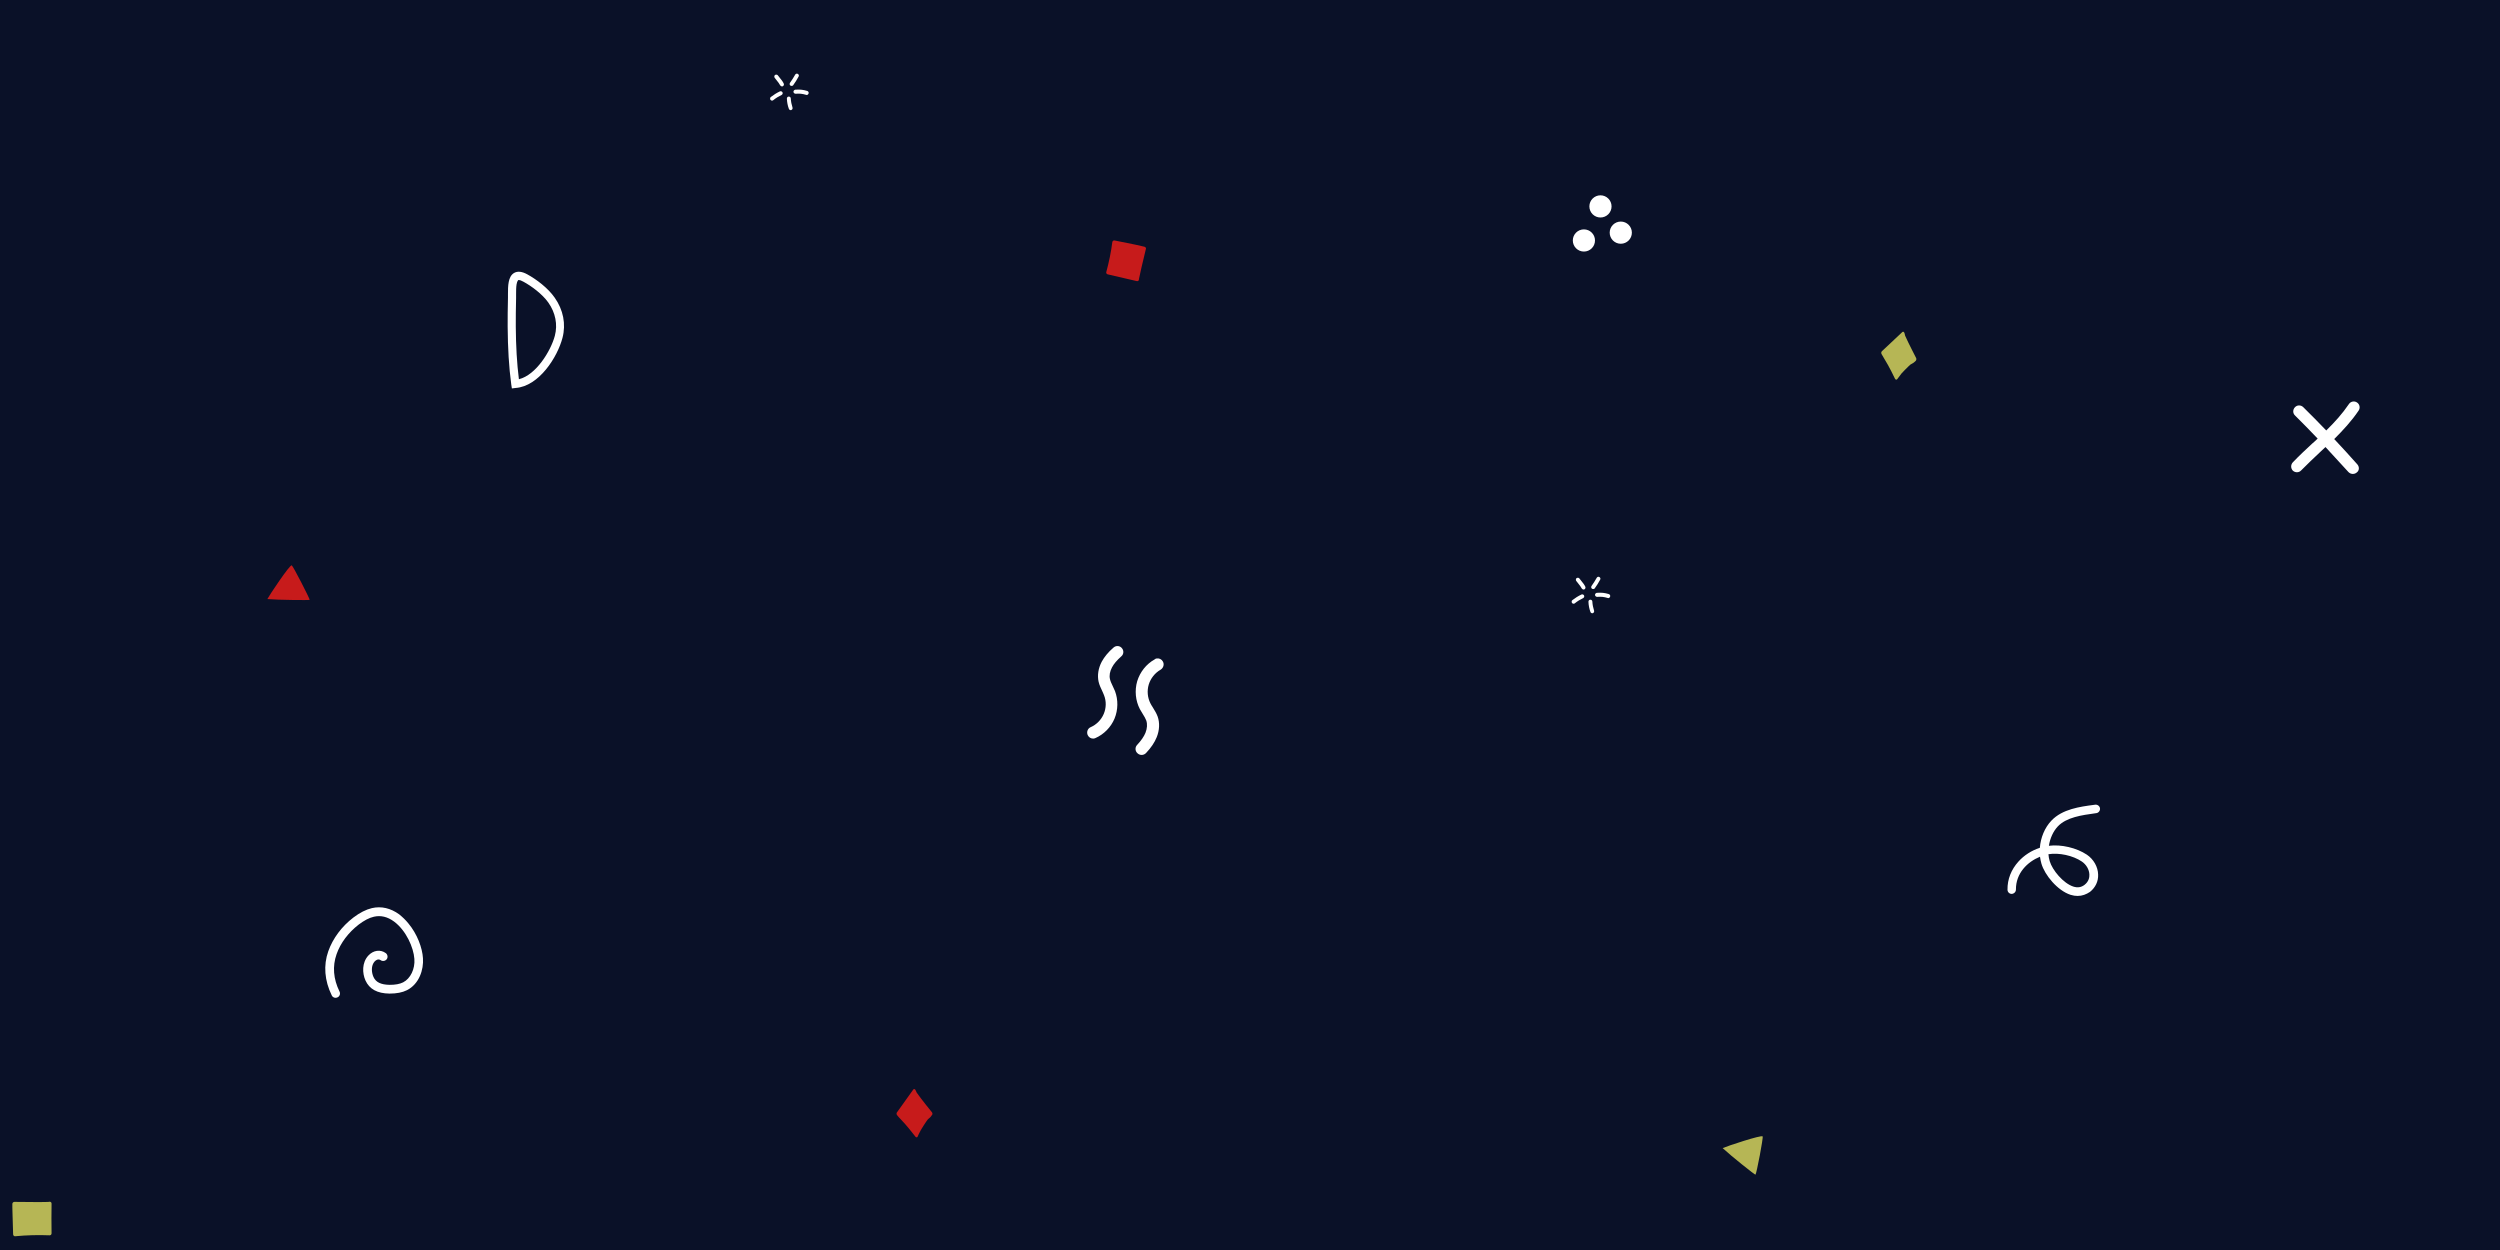
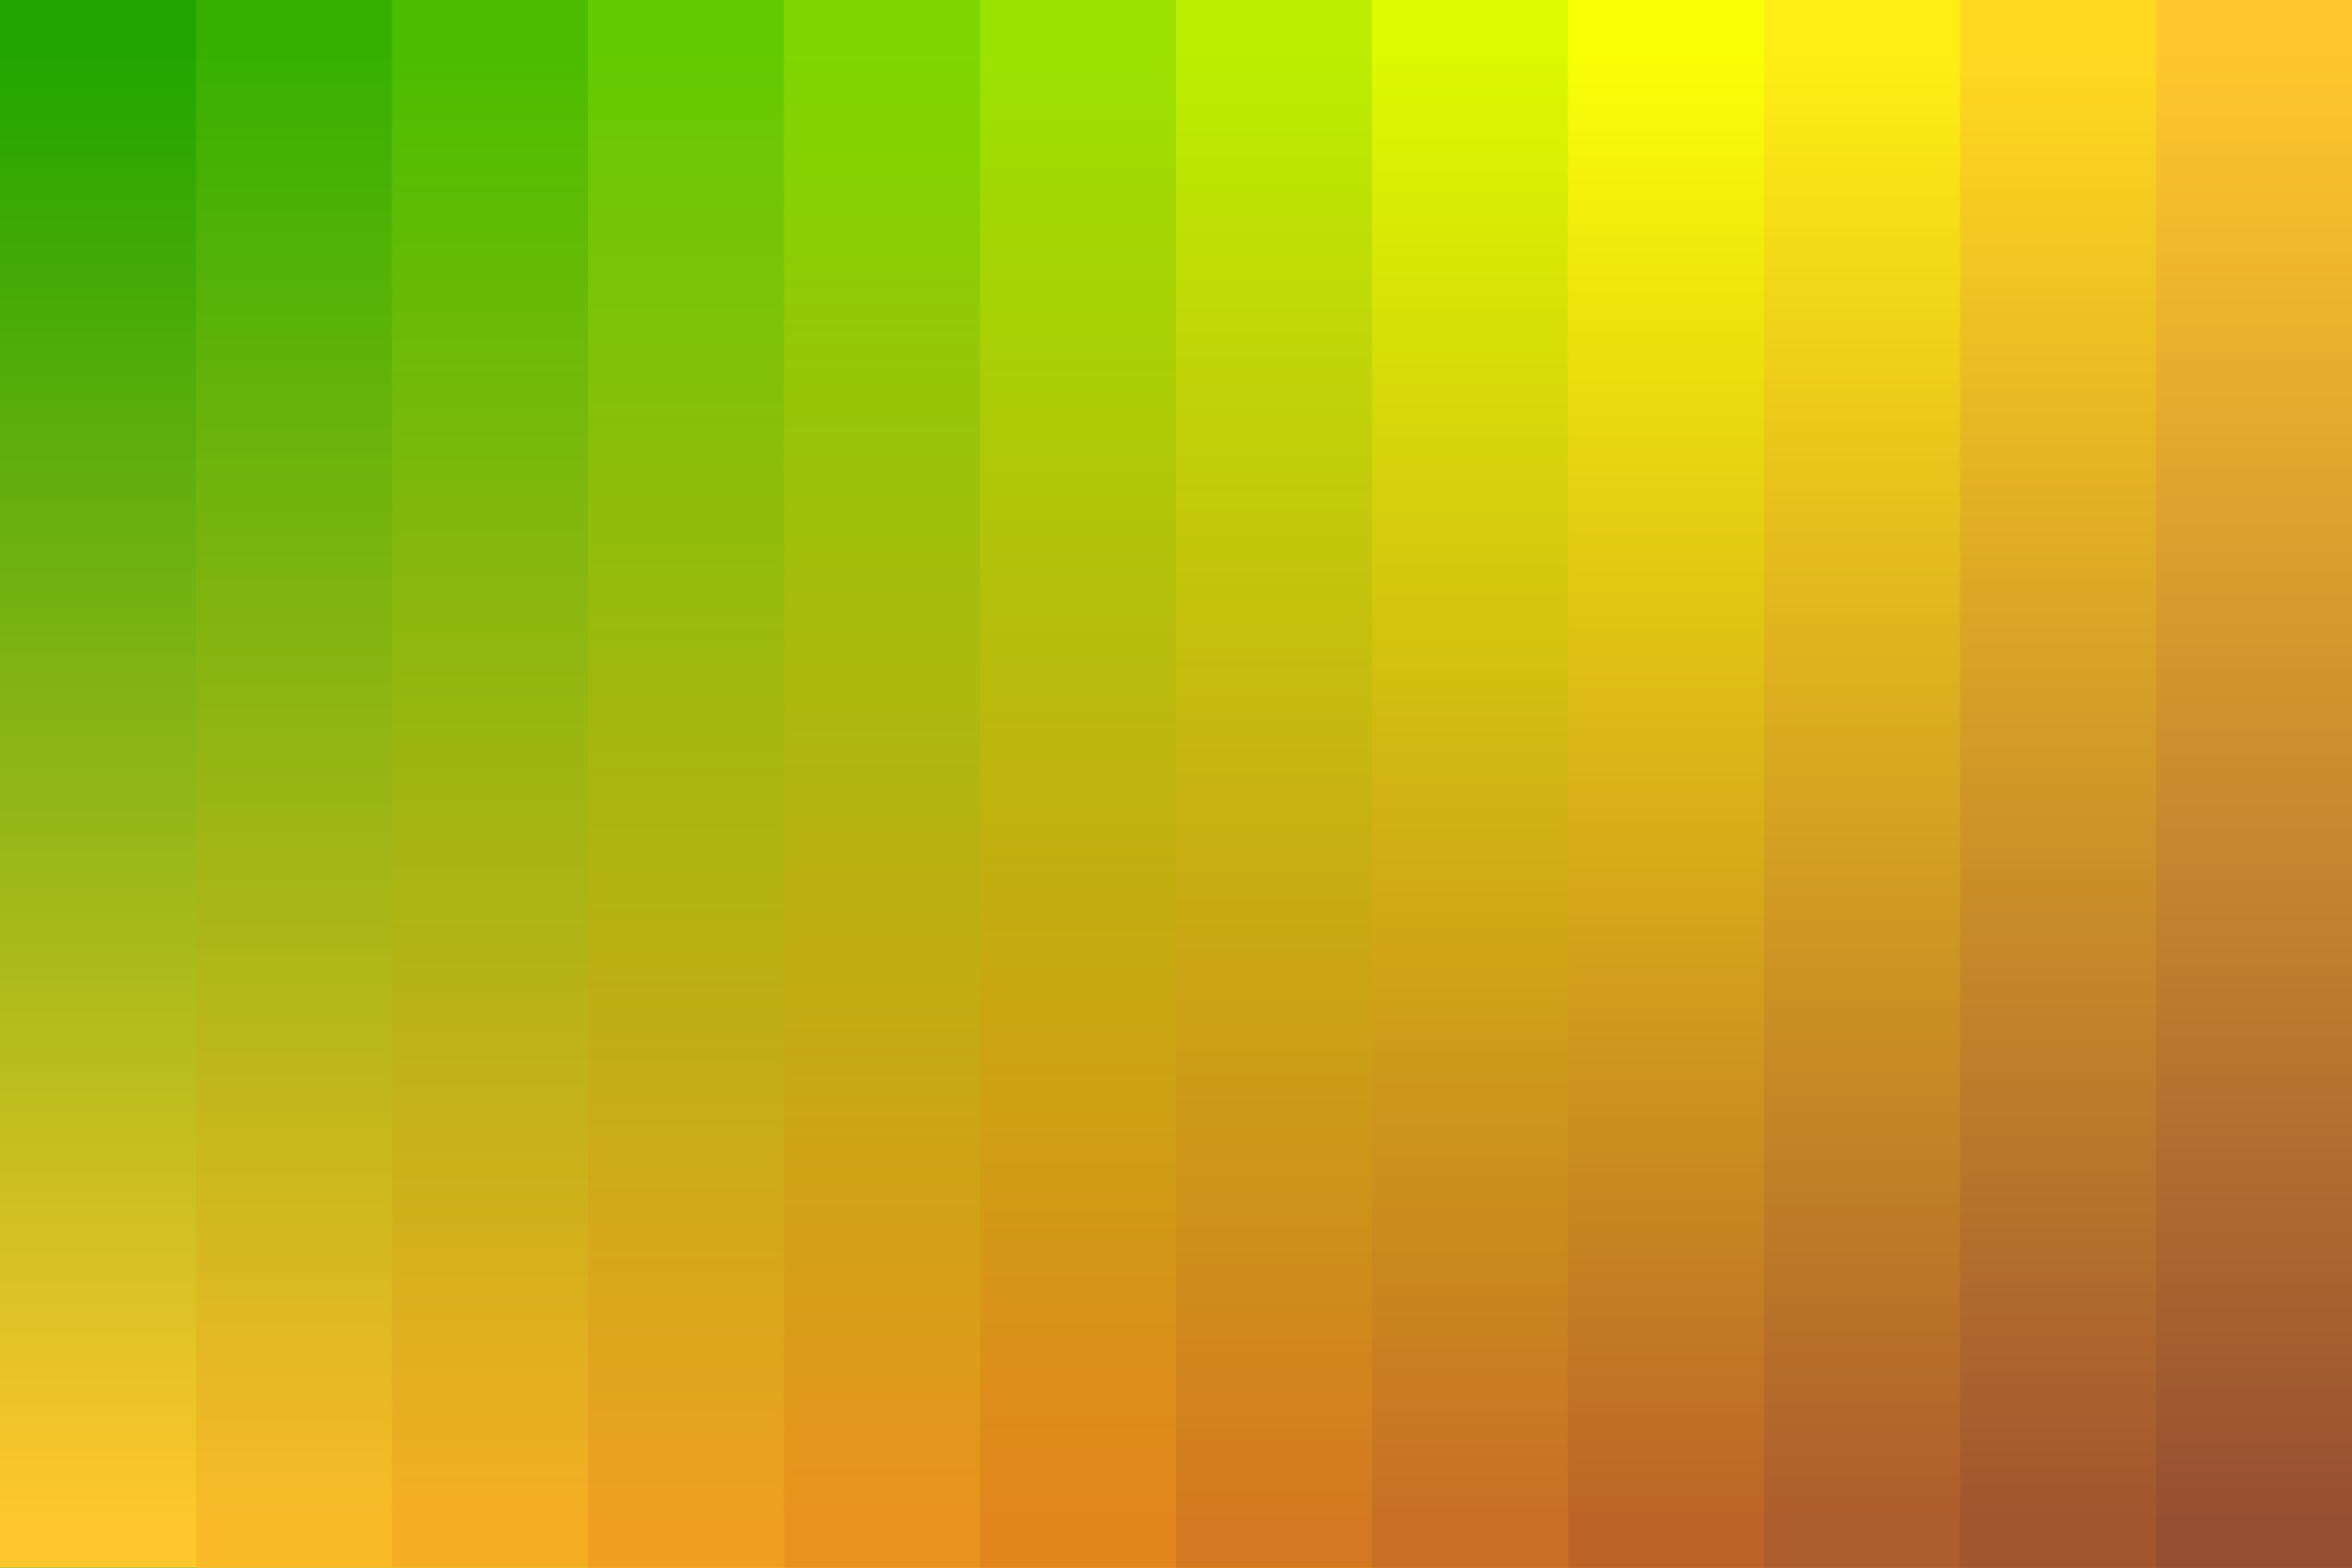
- <svg xmlns="http://www.w3.org/2000/svg" width="1600" height="800" viewBox="0 0 1600 800">
-   <rect fill="#0A1128" width="1600" height="800" />
-   <path fill="#B6B655" d="M1102.5 734.8c2.5-1.2 24.8-8.6 25.6-7.5.5.7-3.9 23.8-4.6 24.5C1123.3 752.1 1107.5 739.5 1102.5 734.8zM1226.3 229.1c0-.1-4.9-9.4-7-14.2-.1-.3-.3-1.1-.4-1.6-.1-.4-.3-.7-.6-.9-.3-.2-.6-.1-.8.1l-13.1 12.3c0 0 0 0 0 0-.2.2-.3.5-.4.8 0 .3 0 .7.2 1 .1.1 1.4 2.5 2.1 3.6 2.4 3.7 6.5 12.1 6.5 12.2.2.3.4.5.7.6.3 0 .5-.1.7-.3 0 0 1.8-2.5 2.7-3.6 1.5-1.6 3-3.2 4.6-4.7 1.2-1.2 1.6-1.4 2.1-1.6.5-.3 1.1-.5 2.5-1.9C1226.5 230.4 1226.6 229.6 1226.3 229.1zM33 770.3C33 770.3 33 770.3 33 770.3c0-.7-.5-1.2-1.2-1.2-.1 0-.3 0-.4.1-1.6.2-14.3.1-22.2 0-.3 0-.6.1-.9.4-.2.2-.4.5-.4.9 0 .2 0 4.9.1 5.9l.4 13.6c0 .3.2.6.4.9.2.2.5.3.8.3 0 0 .1 0 .1 0 7.3-.7 14.7-.9 22-.6.3 0 .7-.1.9-.3.2-.2.4-.6.4-.9C32.9 783.3 32.9 776.2 33 770.3z" />
-   <path fill="#C71B1B" d="M171.1 383.4c1.3-2.5 14.3-22 15.6-21.6.8.3 11.5 21.2 11.5 22.1C198.1 384.2 177.9 384 171.1 383.4zM596.4 711.8c-.1-.1-6.7-8.2-9.7-12.5-.2-.3-.5-1-.7-1.5-.2-.4-.4-.7-.7-.8-.3-.1-.6 0-.8.3L574 712c0 0 0 0 0 0-.2.2-.2.5-.2.9 0 .3.2.7.4.9.1.1 1.8 2.2 2.8 3.1 3.1 3.1 8.8 10.5 8.9 10.6.2.3.5.4.8.4.3 0 .5-.2.6-.5 0 0 1.2-2.8 2-4.1 1.1-1.9 2.3-3.7 3.5-5.5.9-1.4 1.3-1.7 1.7-2 .5-.4 1-.7 2.1-2.4C596.9 713.1 596.8 712.3 596.4 711.8zM727.5 179.9C727.5 179.9 727.5 179.9 727.5 179.9c.6.2 1.3-.2 1.4-.8 0-.1 0-.2 0-.4.2-1.4 2.8-12.6 4.5-19.5.1-.3 0-.6-.2-.8-.2-.3-.5-.4-.8-.5-.2 0-4.7-1.1-5.7-1.3l-13.4-2.7c-.3-.1-.7 0-.9.2-.2.2-.4.4-.5.6 0 0 0 .1 0 .1-.8 6.5-2.2 13.1-3.9 19.4-.1.3 0 .6.2.9.2.3.5.4.8.5C714.8 176.9 721.7 178.5 727.5 179.9zM728.5 178.1c-.1-.1-.2-.2-.4-.2C728.3 177.9 728.4 178 728.5 178.1z" />
-   <g fill-opacity="1" fill="#FFF">
-     <path d="M699.6 472.7c-1.5 0-2.8-.8-3.5-2.3-.8-1.9 0-4.2 1.9-5 3.7-1.6 6.8-4.7 8.4-8.5 1.6-3.8 1.7-8.1.2-11.9-.3-.9-.8-1.8-1.2-2.8-.8-1.7-1.8-3.7-2.3-5.9-.9-4.1-.2-8.6 2-12.8 1.7-3.1 4.1-6.1 7.6-9.1 1.6-1.4 4-1.2 5.3.4 1.4 1.6 1.2 4-.4 5.3-2.8 2.5-4.7 4.7-5.9 7-1.4 2.6-1.9 5.3-1.3 7.6.3 1.4 1 2.8 1.7 4.3.5 1.1 1 2.2 1.5 3.3 2.1 5.6 2 12-.3 17.6-2.3 5.5-6.8 10.1-12.3 12.5C700.6 472.6 700.1 472.7 699.6 472.7zM740.4 421.4c1.5-.2 3 .5 3.8 1.9 1.1 1.8.4 4.2-1.4 5.3-3.7 2.1-6.4 5.6-7.6 9.5-1.2 4-.8 8.4 1.1 12.1.4.9 1 1.7 1.6 2.7 1 1.7 2.2 3.5 3 5.7 1.4 4 1.2 8.7-.6 13.2-1.4 3.4-3.5 6.6-6.8 10.1-1.5 1.6-3.9 1.7-5.5.2-1.6-1.4-1.7-3.9-.2-5.4 2.6-2.8 4.3-5.3 5.3-7.7 1.1-2.8 1.3-5.6.5-7.9-.5-1.3-1.3-2.7-2.2-4.1-.6-1-1.3-2.1-1.9-3.2-2.8-5.4-3.4-11.9-1.7-17.8 1.8-5.9 5.8-11 11.2-14C739.4 421.6 739.9 421.4 740.4 421.4zM261.3 590.9c5.7 6.8 9 15.7 9.4 22.4.5 7.3-2.4 16.4-10.2 20.4-3 1.5-6.7 2.2-11.2 2.2-7.9-.1-12.9-2.9-15.4-8.4-2.1-4.7-2.3-11.4 1.8-15.9 3.2-3.5 7.8-4.1 11.2-1.6 1.2.9 1.5 2.7.6 3.9-.9 1.2-2.7 1.5-3.9.6-1.8-1.3-3.6.6-3.8.8-2.4 2.6-2.1 7-.8 9.9 1.5 3.4 4.7 5 10.4 5.1 3.6 0 6.4-.5 8.6-1.6 4.7-2.4 7.7-8.6 7.2-15-.5-7.3-5.3-18.2-13-23.9-4.2-3.1-8.5-4.1-12.9-3.1-3.1.7-6.2 2.4-9.7 5-6.6 5.1-11.7 11.8-14.2 19-2.7 7.7-2.1 15.8 1.9 23.9.7 1.4.1 3.1-1.3 3.7-1.4.7-3.1.1-3.7-1.3-4.6-9.4-5.4-19.2-2.2-28.2 2.9-8.2 8.6-15.9 16.1-21.6 4.1-3.1 8-5.1 11.8-6 6-1.4 12 0 17.5 4C257.6 586.9 259.6 588.8 261.3 590.9z" />
-     <circle cx="1013.7" cy="153.9" r="7.1" />
-     <circle cx="1024.3" cy="132.1" r="7.1" />
-     <circle cx="1037.3" cy="148.9" r="7.1" />
-     <path d="M1508.7 297.2c-4.8-5.4-9.7-10.8-14.8-16.2 5.6-5.6 11.1-11.5 15.6-18.2 1.2-1.7.7-4.1-1-5.2-1.7-1.2-4.1-.7-5.2 1-4.2 6.2-9.1 11.6-14.5 16.9-4.8-5-9.7-10-14.7-14.9-1.5-1.5-3.9-1.5-5.3 0-1.5 1.5-1.5 3.9 0 5.3 4.9 4.8 9.7 9.8 14.5 14.8-1.1 1.1-2.3 2.2-3.5 3.2-4.1 3.8-8.4 7.8-12.4 12-1.4 1.5-1.4 3.8 0 5.3 0 0 0 0 0 0 1.5 1.4 3.9 1.4 5.3-.1 3.9-4 8.1-7.9 12.1-11.7 1.2-1.1 2.3-2.2 3.5-3.3 4.9 5.3 9.8 10.6 14.6 15.9.1.1.1.1.2.2 1.4 1.4 3.7 1.5 5.2.2C1510 301.2 1510.1 298.8 1508.7 297.2zM327.6 248.6l-.4-2.6c-1.5-11.1-2.2-23.2-2.3-37 0-5.5 0-11.5.2-18.5 0-.7 0-1.5 0-2.3 0-5 0-11.2 3.9-13.5 2.2-1.3 5.1-1 8.5.9 5.7 3.1 13.2 8.7 17.5 14.9 5.5 7.8 7.3 16.9 5 25.7-3.2 12.3-15 31-30 32.1L327.6 248.6zM332.1 179.2c-.2 0-.3 0-.4.1-.1.1-.7.5-1.1 2.7-.3 1.9-.3 4.2-.3 6.3 0 .8 0 1.7 0 2.4-.2 6.9-.2 12.8-.2 18.3.1 12.5.7 23.5 2 33.7 11-2.7 20.4-18.1 23-27.8 1.9-7.2.4-14.8-4.2-21.3l0 0C347 188.1 340 183 335 180.3 333.6 179.5 332.6 179.2 332.1 179.2zM516.3 60.8c-.1 0-.2 0-.4-.1-2.4-.7-4-.9-6.7-.7-.7 0-1.3-.5-1.4-1.2 0-.7.5-1.3 1.2-1.4 3.1-.2 4.9 0 7.6.8.7.2 1.1.9.9 1.6C517.3 60.4 516.8 60.8 516.3 60.8zM506.1 70.5c-.5 0-1-.3-1.2-.8-.8-2.1-1.2-4.3-1.3-6.6 0-.7.5-1.3 1.2-1.3.7 0 1.3.5 1.3 1.2.1 2 .5 3.9 1.1 5.8.2.7-.1 1.4-.8 1.6C506.4 70.5 506.2 70.5 506.1 70.5zM494.1 64.4c-.4 0-.8-.2-1-.5-.4-.6-.3-1.4.2-1.8 1.8-1.4 3.7-2.6 5.8-3.6.6-.3 1.4 0 1.7.6.3.6 0 1.4-.6 1.7-1.9.9-3.7 2-5.3 3.3C494.7 64.3 494.4 64.4 494.1 64.4zM500.5 55.3c-.5 0-.9-.3-1.2-.7-.5-1-1.2-1.9-2.4-3.4-.3-.4-.7-.9-1.1-1.4-.4-.6-.3-1.4.2-1.8.6-.4 1.4-.3 1.8.2.4.5.8 1 1.1 1.4 1.3 1.6 2.1 2.6 2.7 3.9.3.6 0 1.4-.6 1.7C500.9 55.3 500.7 55.3 500.5 55.3zM506.7 55c-.3 0-.5-.1-.8-.2-.6-.4-.7-1.2-.3-1.8 1.2-1.7 2.3-3.4 3.3-5.2.3-.6 1.1-.9 1.7-.5.6.3.9 1.1.5 1.7-1 1.9-2.2 3.8-3.5 5.6C507.4 54.8 507.1 55 506.7 55zM1029.3 382.8c-.1 0-.2 0-.4-.1-2.4-.7-4-.9-6.7-.7-.7 0-1.3-.5-1.4-1.2 0-.7.5-1.3 1.2-1.4 3.1-.2 4.9 0 7.6.8.7.2 1.1.9.9 1.6C1030.3 382.4 1029.8 382.8 1029.3 382.8zM1019.1 392.5c-.5 0-1-.3-1.2-.8-.8-2.1-1.2-4.3-1.3-6.6 0-.7.5-1.3 1.2-1.3.7 0 1.3.5 1.3 1.2.1 2 .5 3.9 1.1 5.8.2.7-.1 1.4-.8 1.6C1019.4 392.5 1019.2 392.5 1019.1 392.5zM1007.1 386.4c-.4 0-.8-.2-1-.5-.4-.6-.3-1.4.2-1.8 1.8-1.4 3.7-2.6 5.8-3.6.6-.3 1.4 0 1.7.6.3.6 0 1.4-.6 1.7-1.9.9-3.7 2-5.3 3.3C1007.7 386.3 1007.4 386.4 1007.1 386.4zM1013.5 377.3c-.5 0-.9-.3-1.2-.7-.5-1-1.2-1.9-2.4-3.4-.3-.4-.7-.9-1.1-1.4-.4-.6-.3-1.4.2-1.8.6-.4 1.4-.3 1.8.2.4.5.8 1 1.1 1.4 1.3 1.6 2.1 2.6 2.7 3.9.3.6 0 1.4-.6 1.7C1013.9 377.3 1013.7 377.3 1013.5 377.3zM1019.7 377c-.3 0-.5-.1-.8-.2-.6-.4-.7-1.2-.3-1.8 1.2-1.7 2.3-3.4 3.3-5.2.3-.6 1.1-.9 1.7-.5.6.3.9 1.1.5 1.7-1 1.9-2.2 3.8-3.5 5.6C1020.4 376.8 1020.1 377 1019.7 377zM1329.7 573.4c-1.4 0-2.9-.2-4.5-.7-8.4-2.7-16.6-12.7-18.7-20-.4-1.4-.7-2.9-.9-4.4-8.1 3.3-15.5 10.6-15.4 21 0 1.5-1.2 2.7-2.7 2.8 0 0 0 0 0 0-1.5 0-2.7-1.2-2.7-2.7-.1-6.7 2.4-12.9 7-18 3.6-4 8.4-7.1 13.7-8.8.5-6.5 3.1-12.9 7.4-17.4 7-7.4 18.2-8.9 27.3-10.1l.7-.1c1.5-.2 2.9.9 3.1 2.3.2 1.5-.9 2.9-2.3 3.1l-.7.1c-8.6 1.2-18.4 2.5-24 8.4-3 3.2-5 7.7-5.7 12.4 7.9-1 17.7 1.3 24.3 5.7 4.3 2.9 7.1 7.8 7.2 12.7.2 4.3-1.7 8.3-5.2 11.1C1335.2 572.4 1332.6 573.4 1329.7 573.4zM1311 546.7c.1 1.5.4 3 .8 4.4 1.7 5.8 8.7 14.2 15.1 16.3 2.8.9 5.1.5 7.2-1.1 2.7-2.1 3.2-4.8 3.1-6.6-.1-3.2-2-6.4-4.8-8.3C1326.7 547.5 1317.7 545.6 1311 546.7z" />
+ <svg xmlns="http://www.w3.org/2000/svg" width="100%" height="100%" viewBox="0 0 1200 800">
+   <rect fill="#22A500" width="1200" height="800" />
+   <defs>
+     <linearGradient id="a" gradientUnits="userSpaceOnUse" x1="600" y1="25" x2="600" y2="777">
+       <stop offset="0" stop-color="#22A500" />
+       <stop offset="1" stop-color="#FFC72C" />
+     </linearGradient>
+     <linearGradient id="b" gradientUnits="userSpaceOnUse" x1="650" y1="25" x2="650" y2="777">
+       <stop offset="0" stop-color="#36b100" />
+       <stop offset="1" stop-color="#faba28" />
+     </linearGradient>
+     <linearGradient id="c" gradientUnits="userSpaceOnUse" x1="700" y1="25" x2="700" y2="777">
+       <stop offset="0" stop-color="#4bbd00" />
+       <stop offset="1" stop-color="#f5ad24" />
+     </linearGradient>
+     <linearGradient id="d" gradientUnits="userSpaceOnUse" x1="750" y1="25" x2="750" y2="777">
+       <stop offset="0" stop-color="#64ca00" />
+       <stop offset="1" stop-color="#efa021" />
+     </linearGradient>
+     <linearGradient id="e" gradientUnits="userSpaceOnUse" x1="800" y1="25" x2="800" y2="777">
+       <stop offset="0" stop-color="#7ed600" />
+       <stop offset="1" stop-color="#e9931e" />
+     </linearGradient>
+     <linearGradient id="f" gradientUnits="userSpaceOnUse" x1="850" y1="25" x2="850" y2="777">
+       <stop offset="0" stop-color="#9be200" />
+       <stop offset="1" stop-color="#e2861c" />
+     </linearGradient>
+     <linearGradient id="g" gradientUnits="userSpaceOnUse" x1="900" y1="25" x2="900" y2="777">
+       <stop offset="0" stop-color="#bbee00" />
+       <stop offset="1" stop-color="#d47921" />
+     </linearGradient>
+     <linearGradient id="h" gradientUnits="userSpaceOnUse" x1="950" y1="25" x2="950" y2="777">
+       <stop offset="0" stop-color="#dcfa00" />
+       <stop offset="1" stop-color="#c76f25" />
+     </linearGradient>
+     <linearGradient id="i" gradientUnits="userSpaceOnUse" x1="1000" y1="25" x2="1000" y2="777">
+       <stop offset="0" stop-color="#f9ff07" />
+       <stop offset="1" stop-color="#bb6528" />
+     </linearGradient>
+     <linearGradient id="j" gradientUnits="userSpaceOnUse" x1="1050" y1="25" x2="1050" y2="777">
+       <stop offset="0" stop-color="#ffee14" />
+       <stop offset="1" stop-color="#ae5d2c" />
+     </linearGradient>
+     <linearGradient id="k" gradientUnits="userSpaceOnUse" x1="1100" y1="25" x2="1100" y2="777">
+       <stop offset="0" stop-color="#ffd920" />
+       <stop offset="1" stop-color="#a2552f" />
+     </linearGradient>
+     <linearGradient id="l" gradientUnits="userSpaceOnUse" x1="1150" y1="25" x2="1150" y2="777">
+       <stop offset="0" stop-color="#FFC72C" />
+       <stop offset="1" stop-color="#974F31" />
+     </linearGradient>
+   </defs>
+   <g fill-opacity="1">
+     <rect fill="url(#a)" width="1200" height="800" />
+     <rect fill="url(#b)" x="100" width="1100" height="800" />
+     <rect fill="url(#c)" x="200" width="1000" height="800" />
+     <rect fill="url(#d)" x="300" width="900" height="800" />
+     <rect fill="url(#e)" x="400" width="800" height="800" />
+     <rect fill="url(#f)" x="500" width="700" height="800" />
+     <rect fill="url(#g)" x="600" width="600" height="800" />
+     <rect fill="url(#h)" x="700" width="500" height="800" />
+     <rect fill="url(#i)" x="800" width="400" height="800" />
+     <rect fill="url(#j)" x="900" width="300" height="800" />
+     <rect fill="url(#k)" x="1000" width="200" height="800" />
+     <rect fill="url(#l)" x="1100" width="100" height="800" />
  </g>
</svg>
